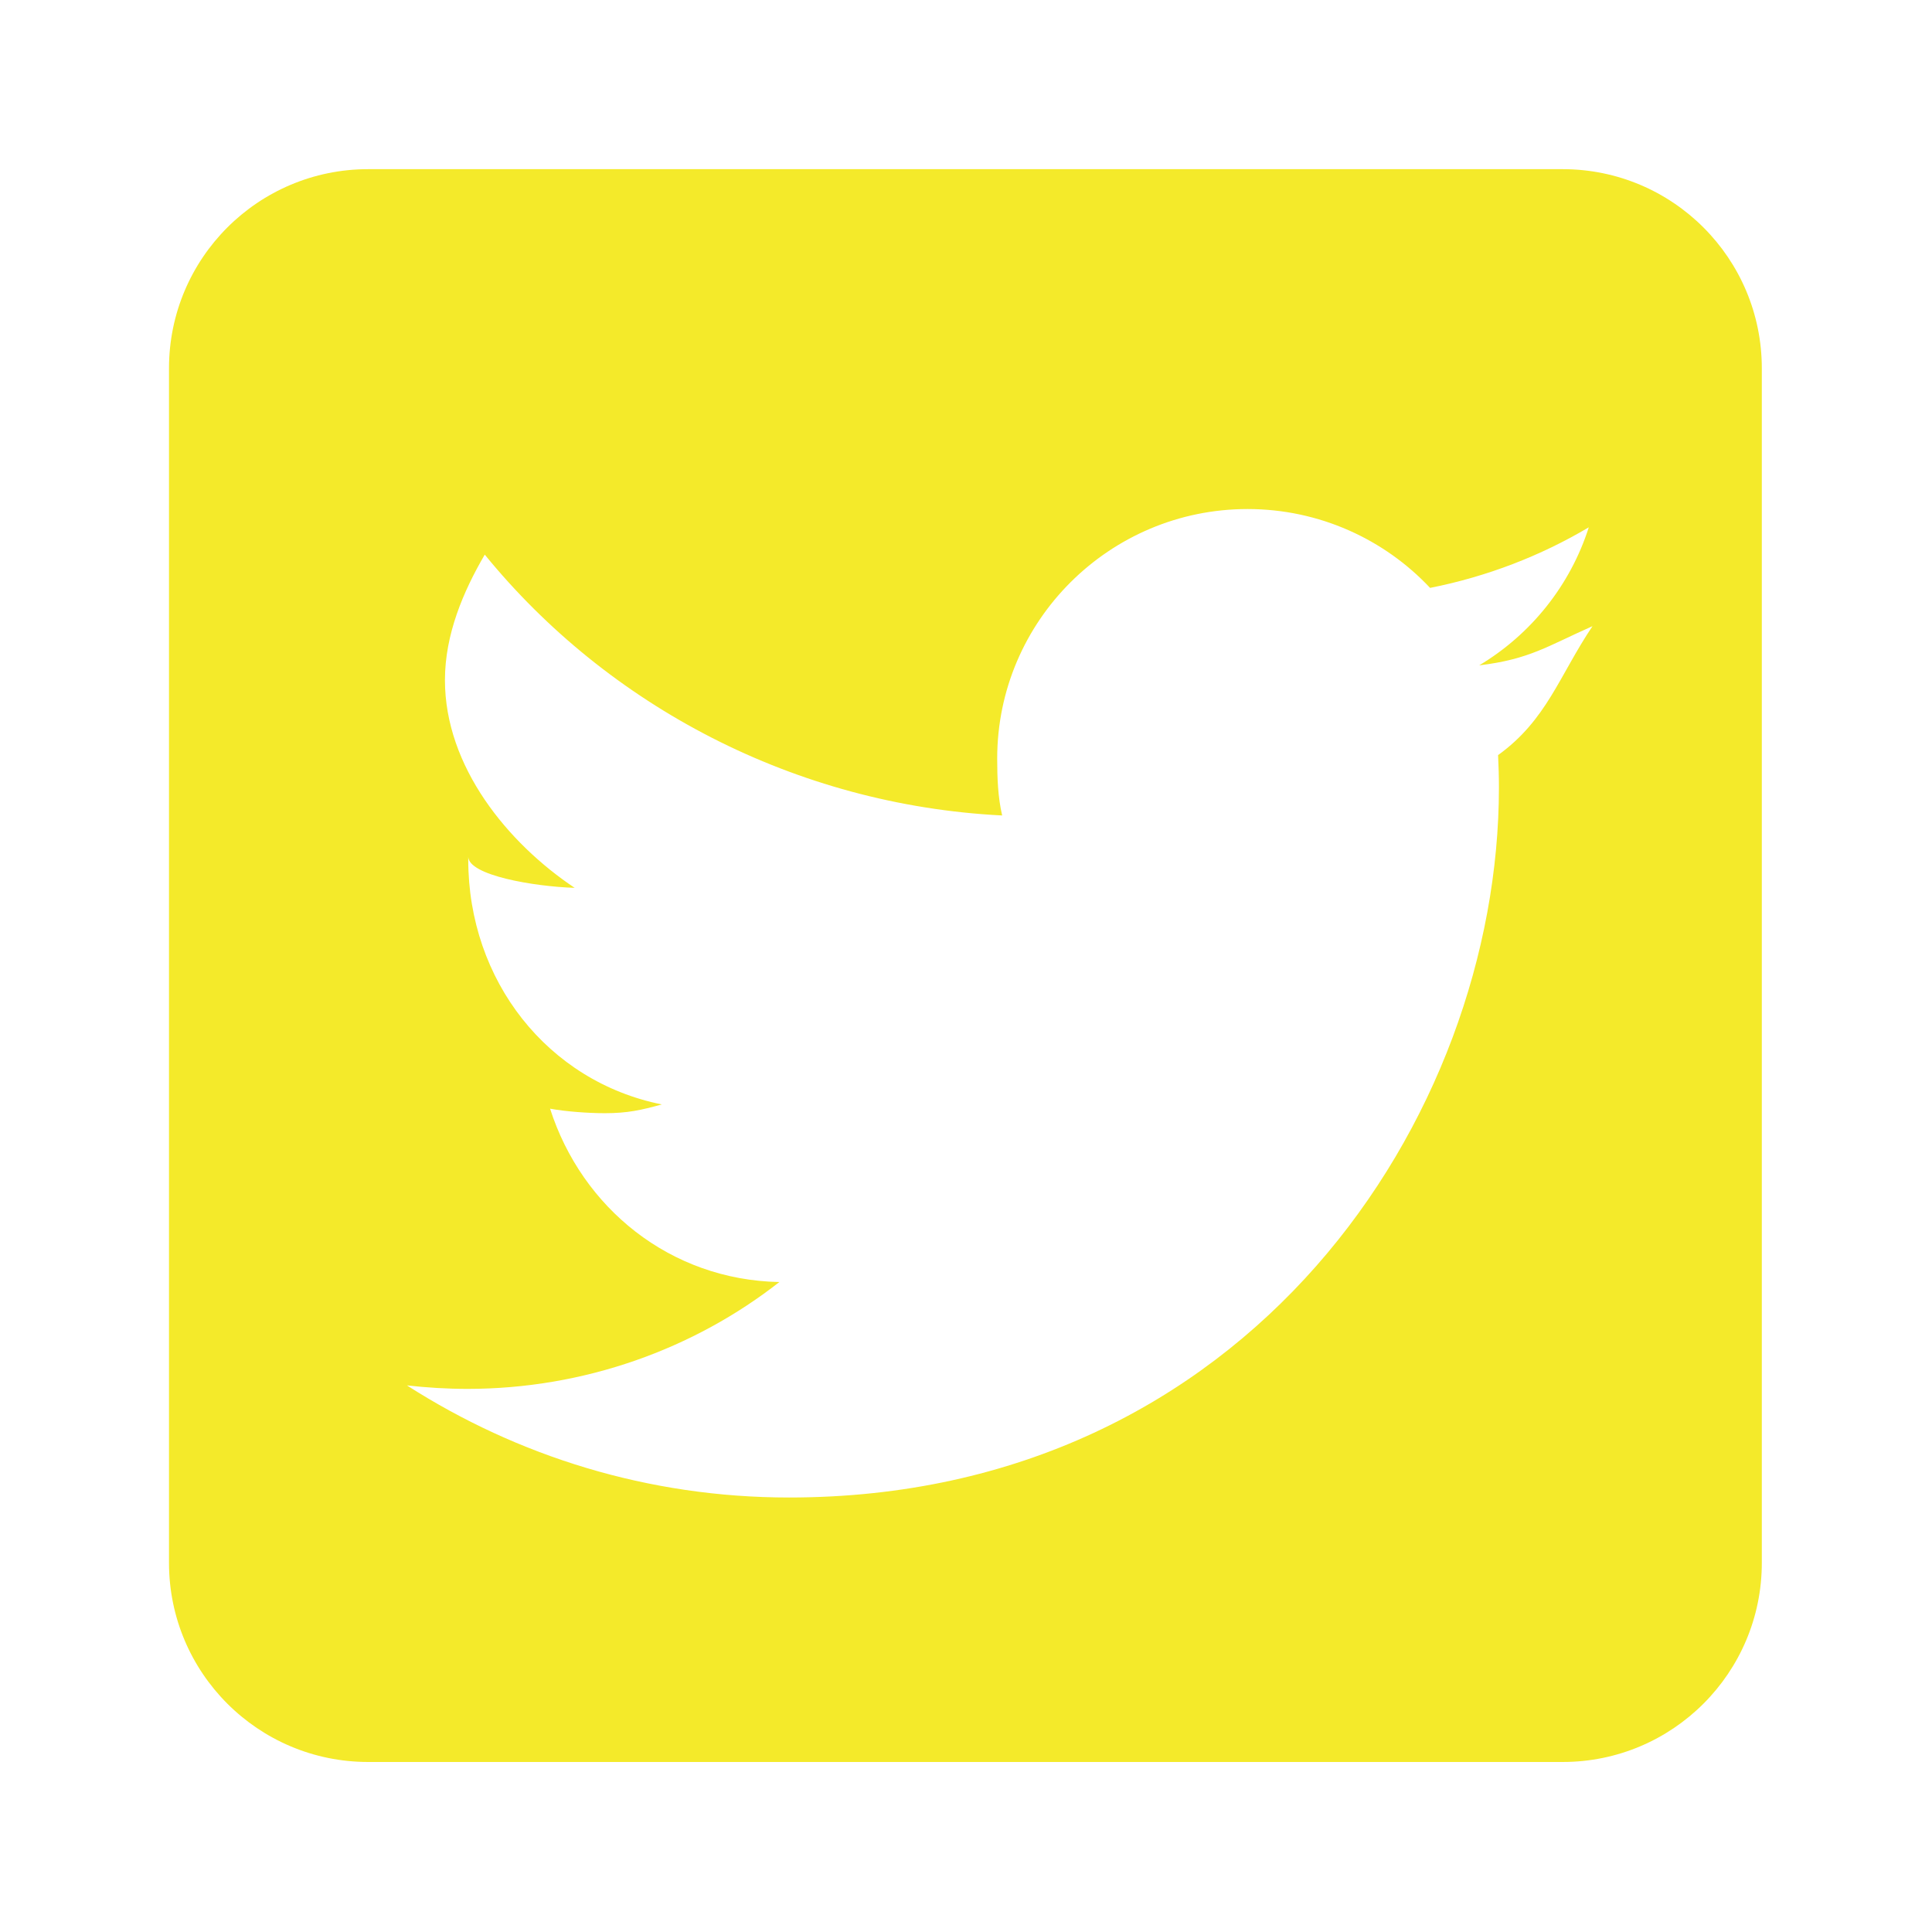
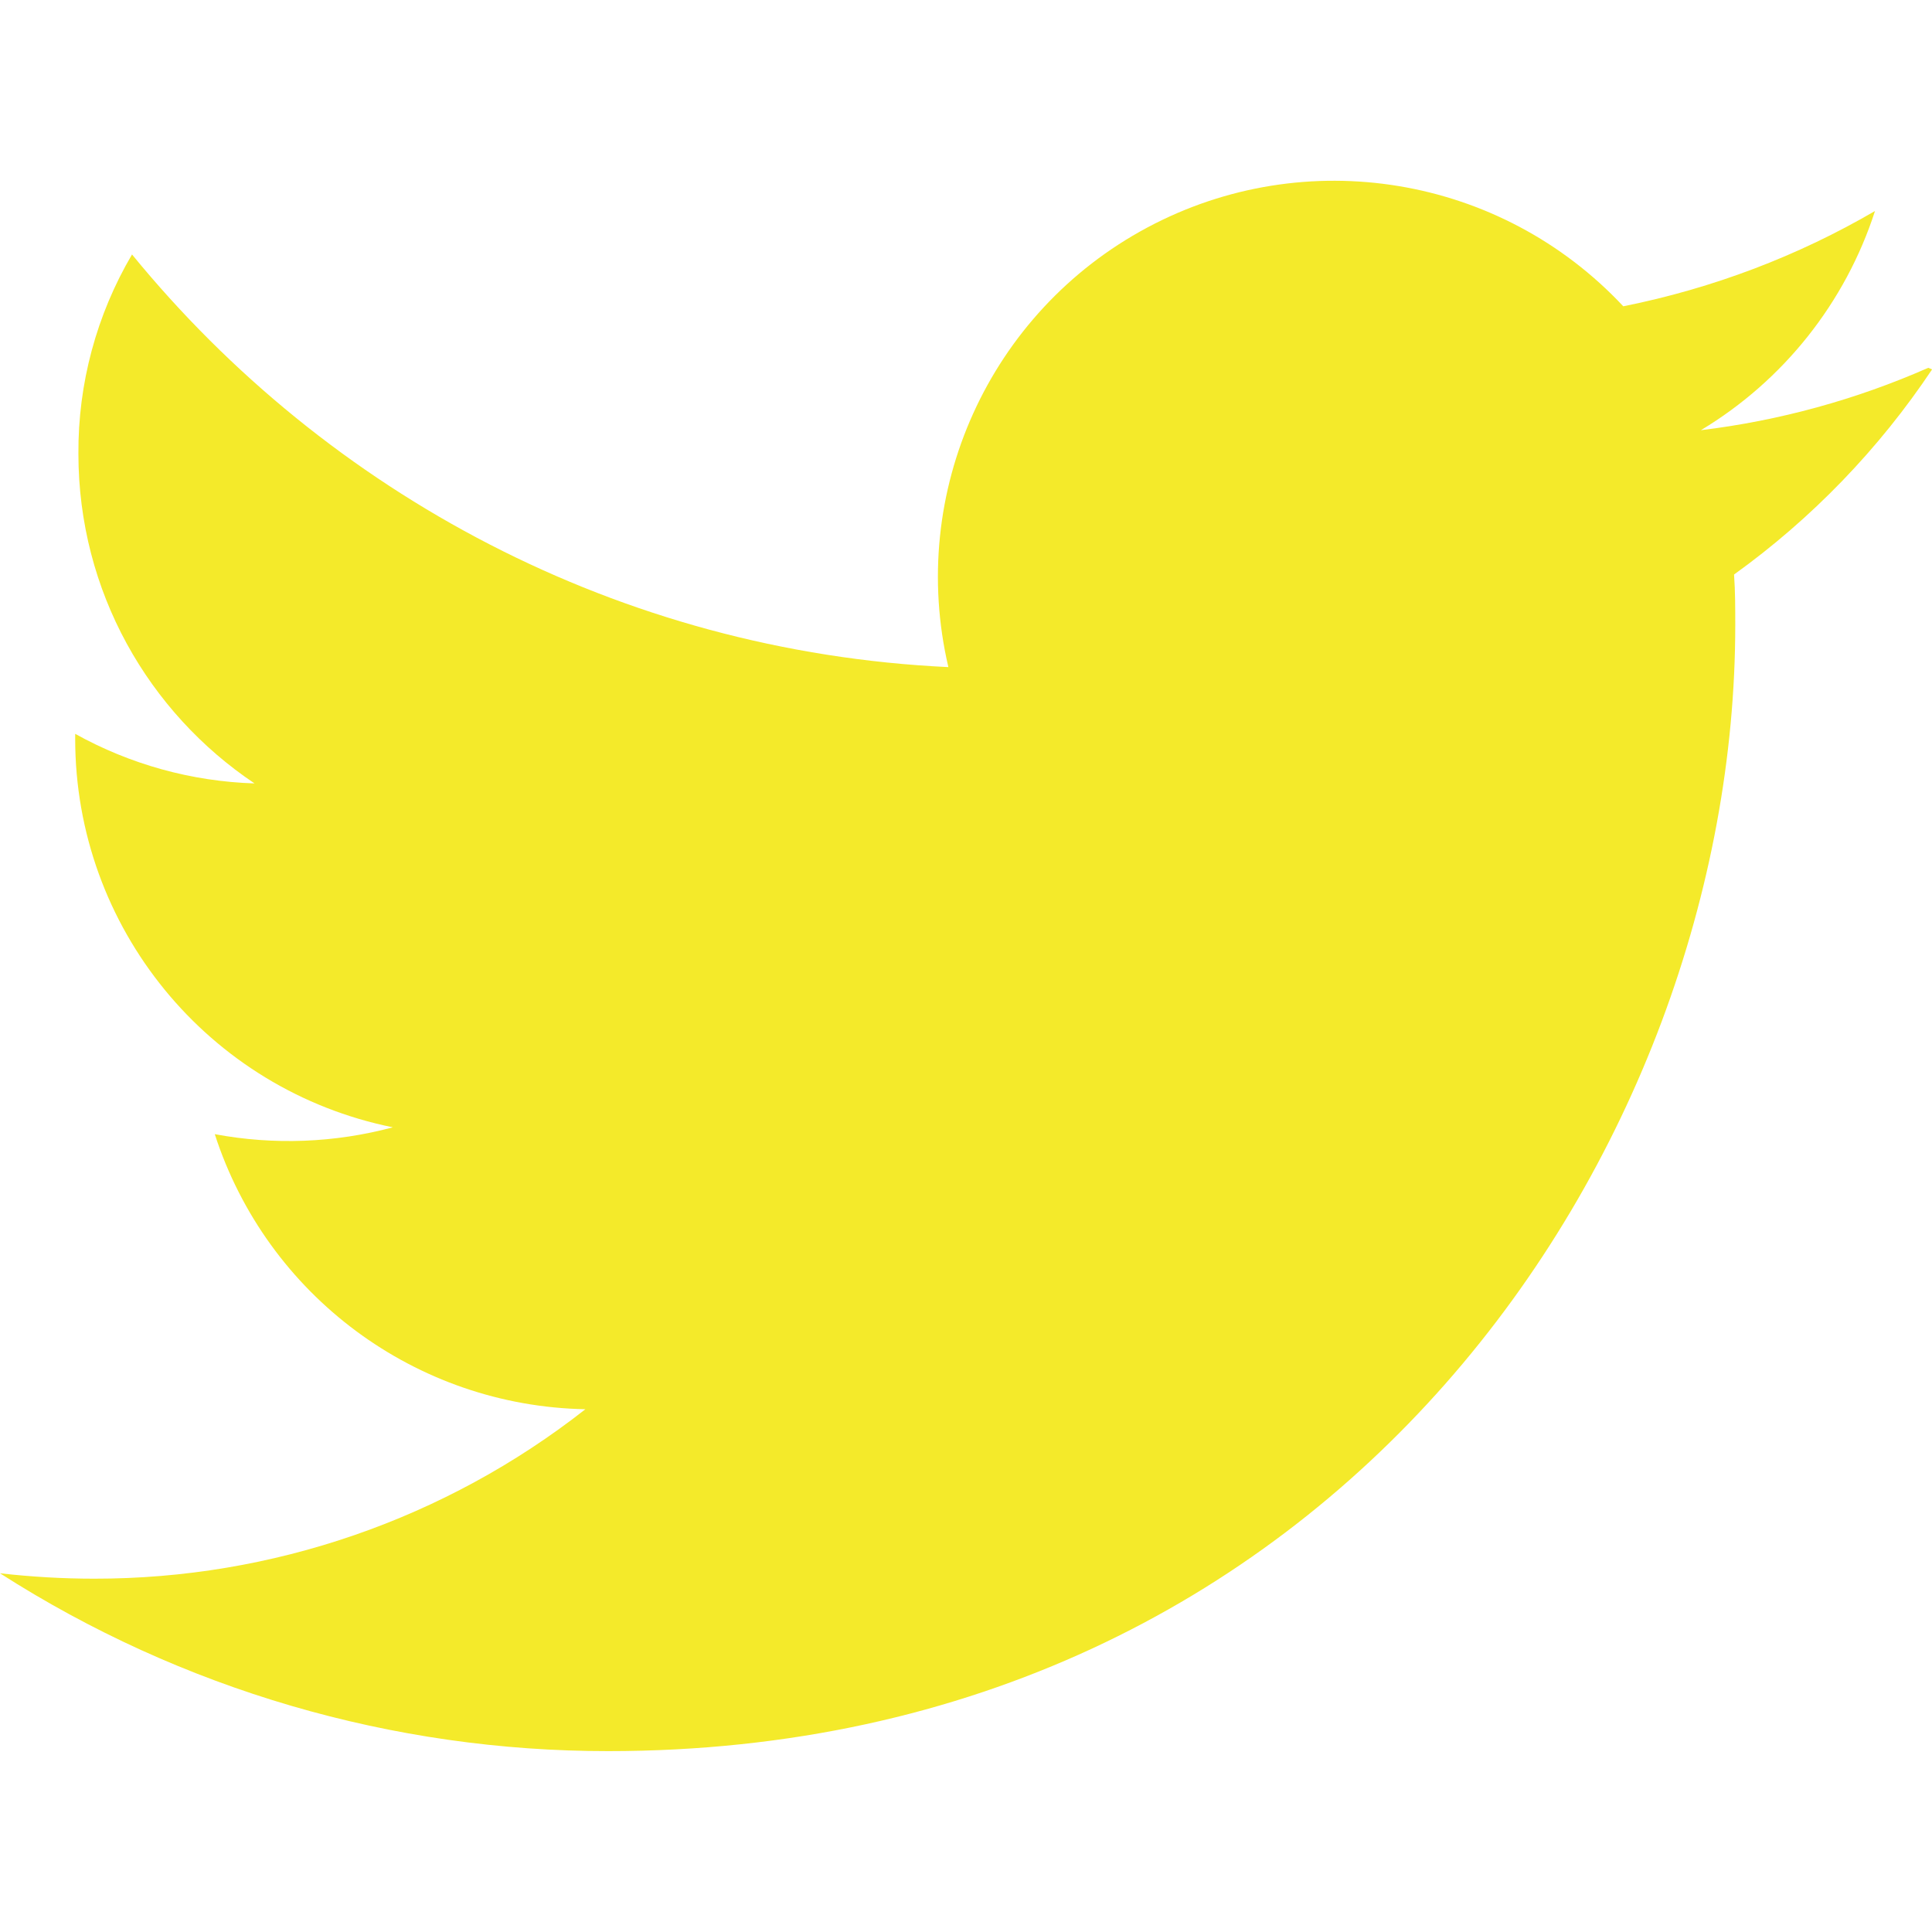
<svg xmlns="http://www.w3.org/2000/svg" class="icon" width="200px" height="200.00px" viewBox="0 0 1024 1024" version="1.1">
-   <path d="M933.8 195.213c0-58.296-47.258-105.554-105.554-105.554l-633.12 0c-58.296 0-105.554 47.258-105.554 105.554l0 633.12c0 58.296 47.258 105.554 105.554 105.554l633.12 0c58.296 0 105.554-47.258 105.554-105.554L933.8 195.213zM794.01 400.222c0.274 5.666 0.454 11.371 0.454 17.118 0 174.804-132.921 376.371-376.242 376.371-74.73 0-143.974-21.917-202.533-59.422 10.353 1.179 21.367 1.849 32.073 1.849 61.977 0 120.062-21.173 165.318-56.63-57.889-1.102-104.684-39.315-121.531-91.89 8.108 1.533 20.446 2.4 28.991 2.4 12.08 0 19.148-1.611 30.246-4.642-60.489-12.16-102.602-65.639-102.602-129.71 0-0.586 0-1.098 0-1.65 0 9.915 34.715 15.858 56.4 16.563-35.498-23.724-68.755-64.222-68.755-110.109 0-24.201 9.688-46.946 21.101-66.506 65.246 80.048 164.321 132.699 274.234 138.25-2.245-9.679-2.629-19.795-2.629-30.145 0-73.038 59.628-132.267 132.705-132.267 38.056 0 72.61 16.097 96.734 41.793 30.145-5.978 58.578-16.96 84.117-32.109-9.834 30.853-30.762 56.823-58.075 73.158 26.704-3.182 36.349-10.291 60.034-20.761 0.032-0.048-15.651-0.09-15.651-0.138l0 0.081c0 0.023 15.704 0.036 15.652 0.058C826.316 358.346 819.819 381.603 794.01 400.222z" fill="#f4ea2a" />
+   <path d="M1022.037 194.944a426.667 426.667 0 0 1-120.533 33.067 211.541 211.541 0 0 0 92.288-116.181c-40.576 23.68-85.547 40.917-133.419 50.517a209.92 209.92 0 0 0-357.717 191.232C328.149 345.344 173.483 261.547 69.973 134.869a205.739 205.739 0 0 0-28.416 105.6c0 72.96 37.12 137.088 93.355 174.763a209.237 209.237 0 0 1-95.061-26.283v2.603a210.048 210.048 0 0 0 168.363 205.952 213.163 213.163 0 0 1-94.379 3.627 210.645 210.645 0 0 0 196.437 145.792 421.035 421.035 0 0 1-260.352 89.813c-16.64 0-33.237-0.981-49.92-2.859a597.12 597.12 0 0 0 322.432 94.251c386.304 0 597.291-319.829 597.291-596.736 0-8.917 0-17.92-0.64-26.88a423.936 423.936 0 0 0 104.96-108.715l-2.005-0.853z" fill="#f4ea2a" />
</svg>
